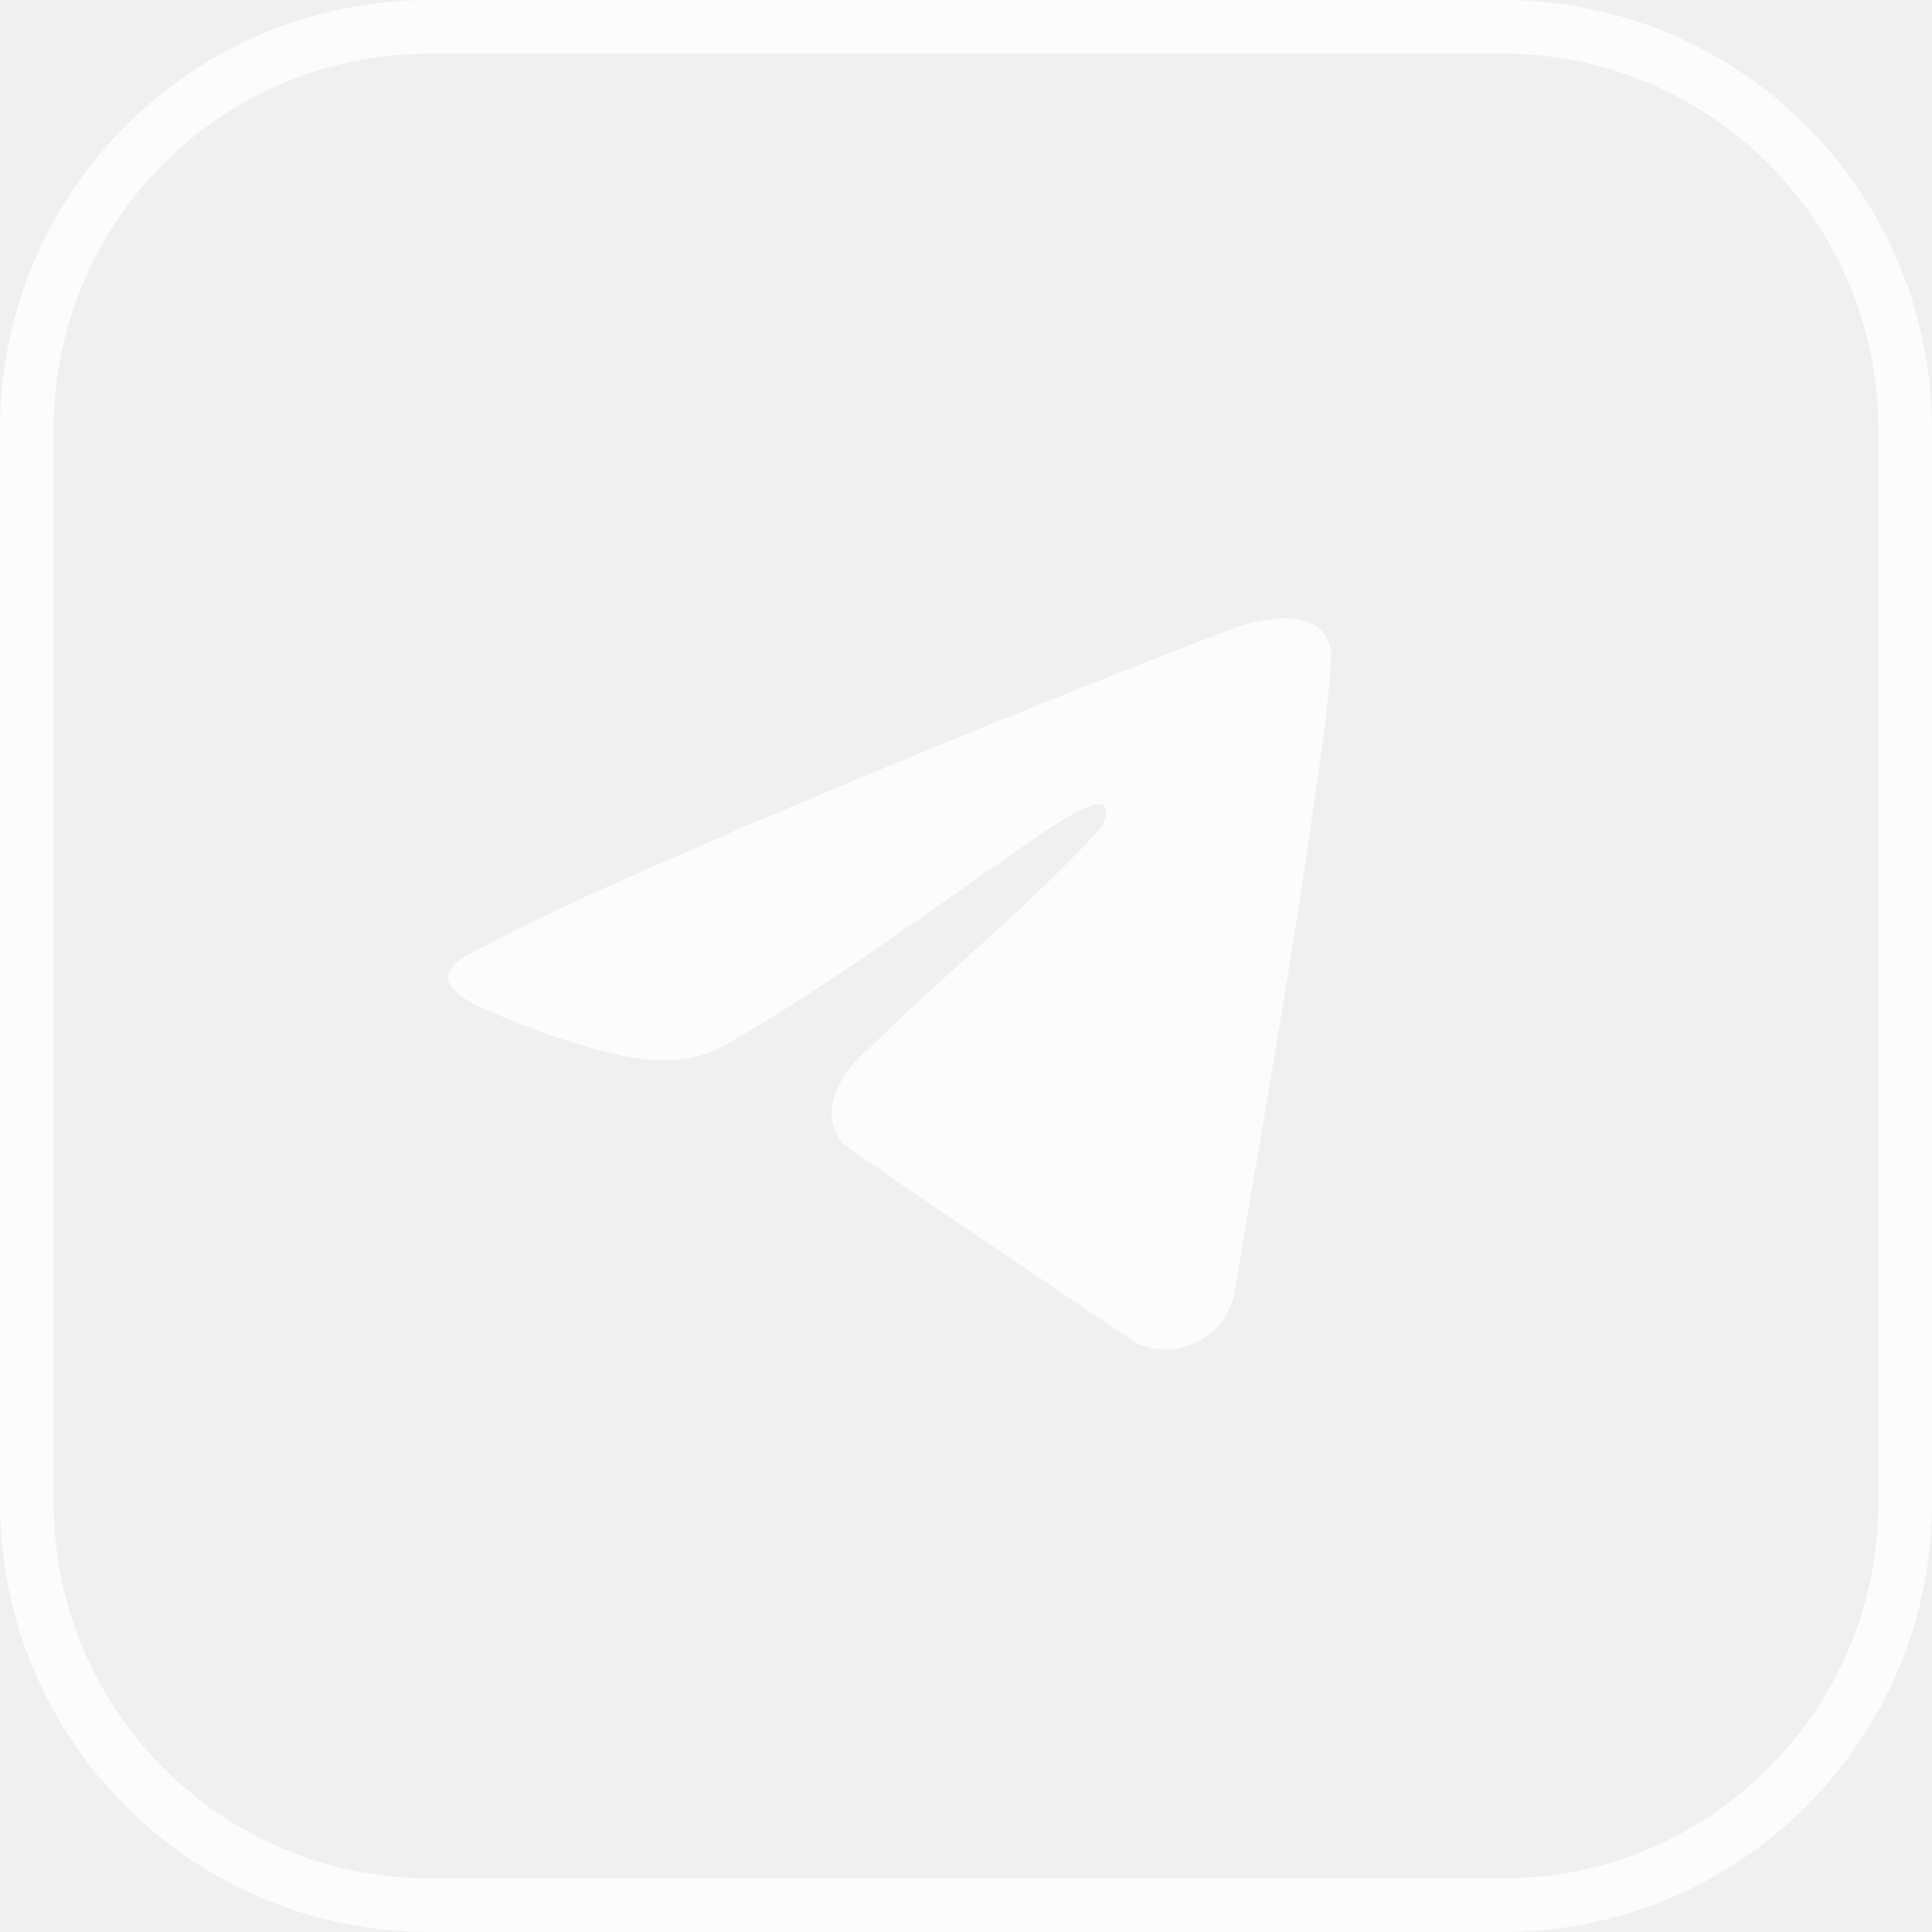
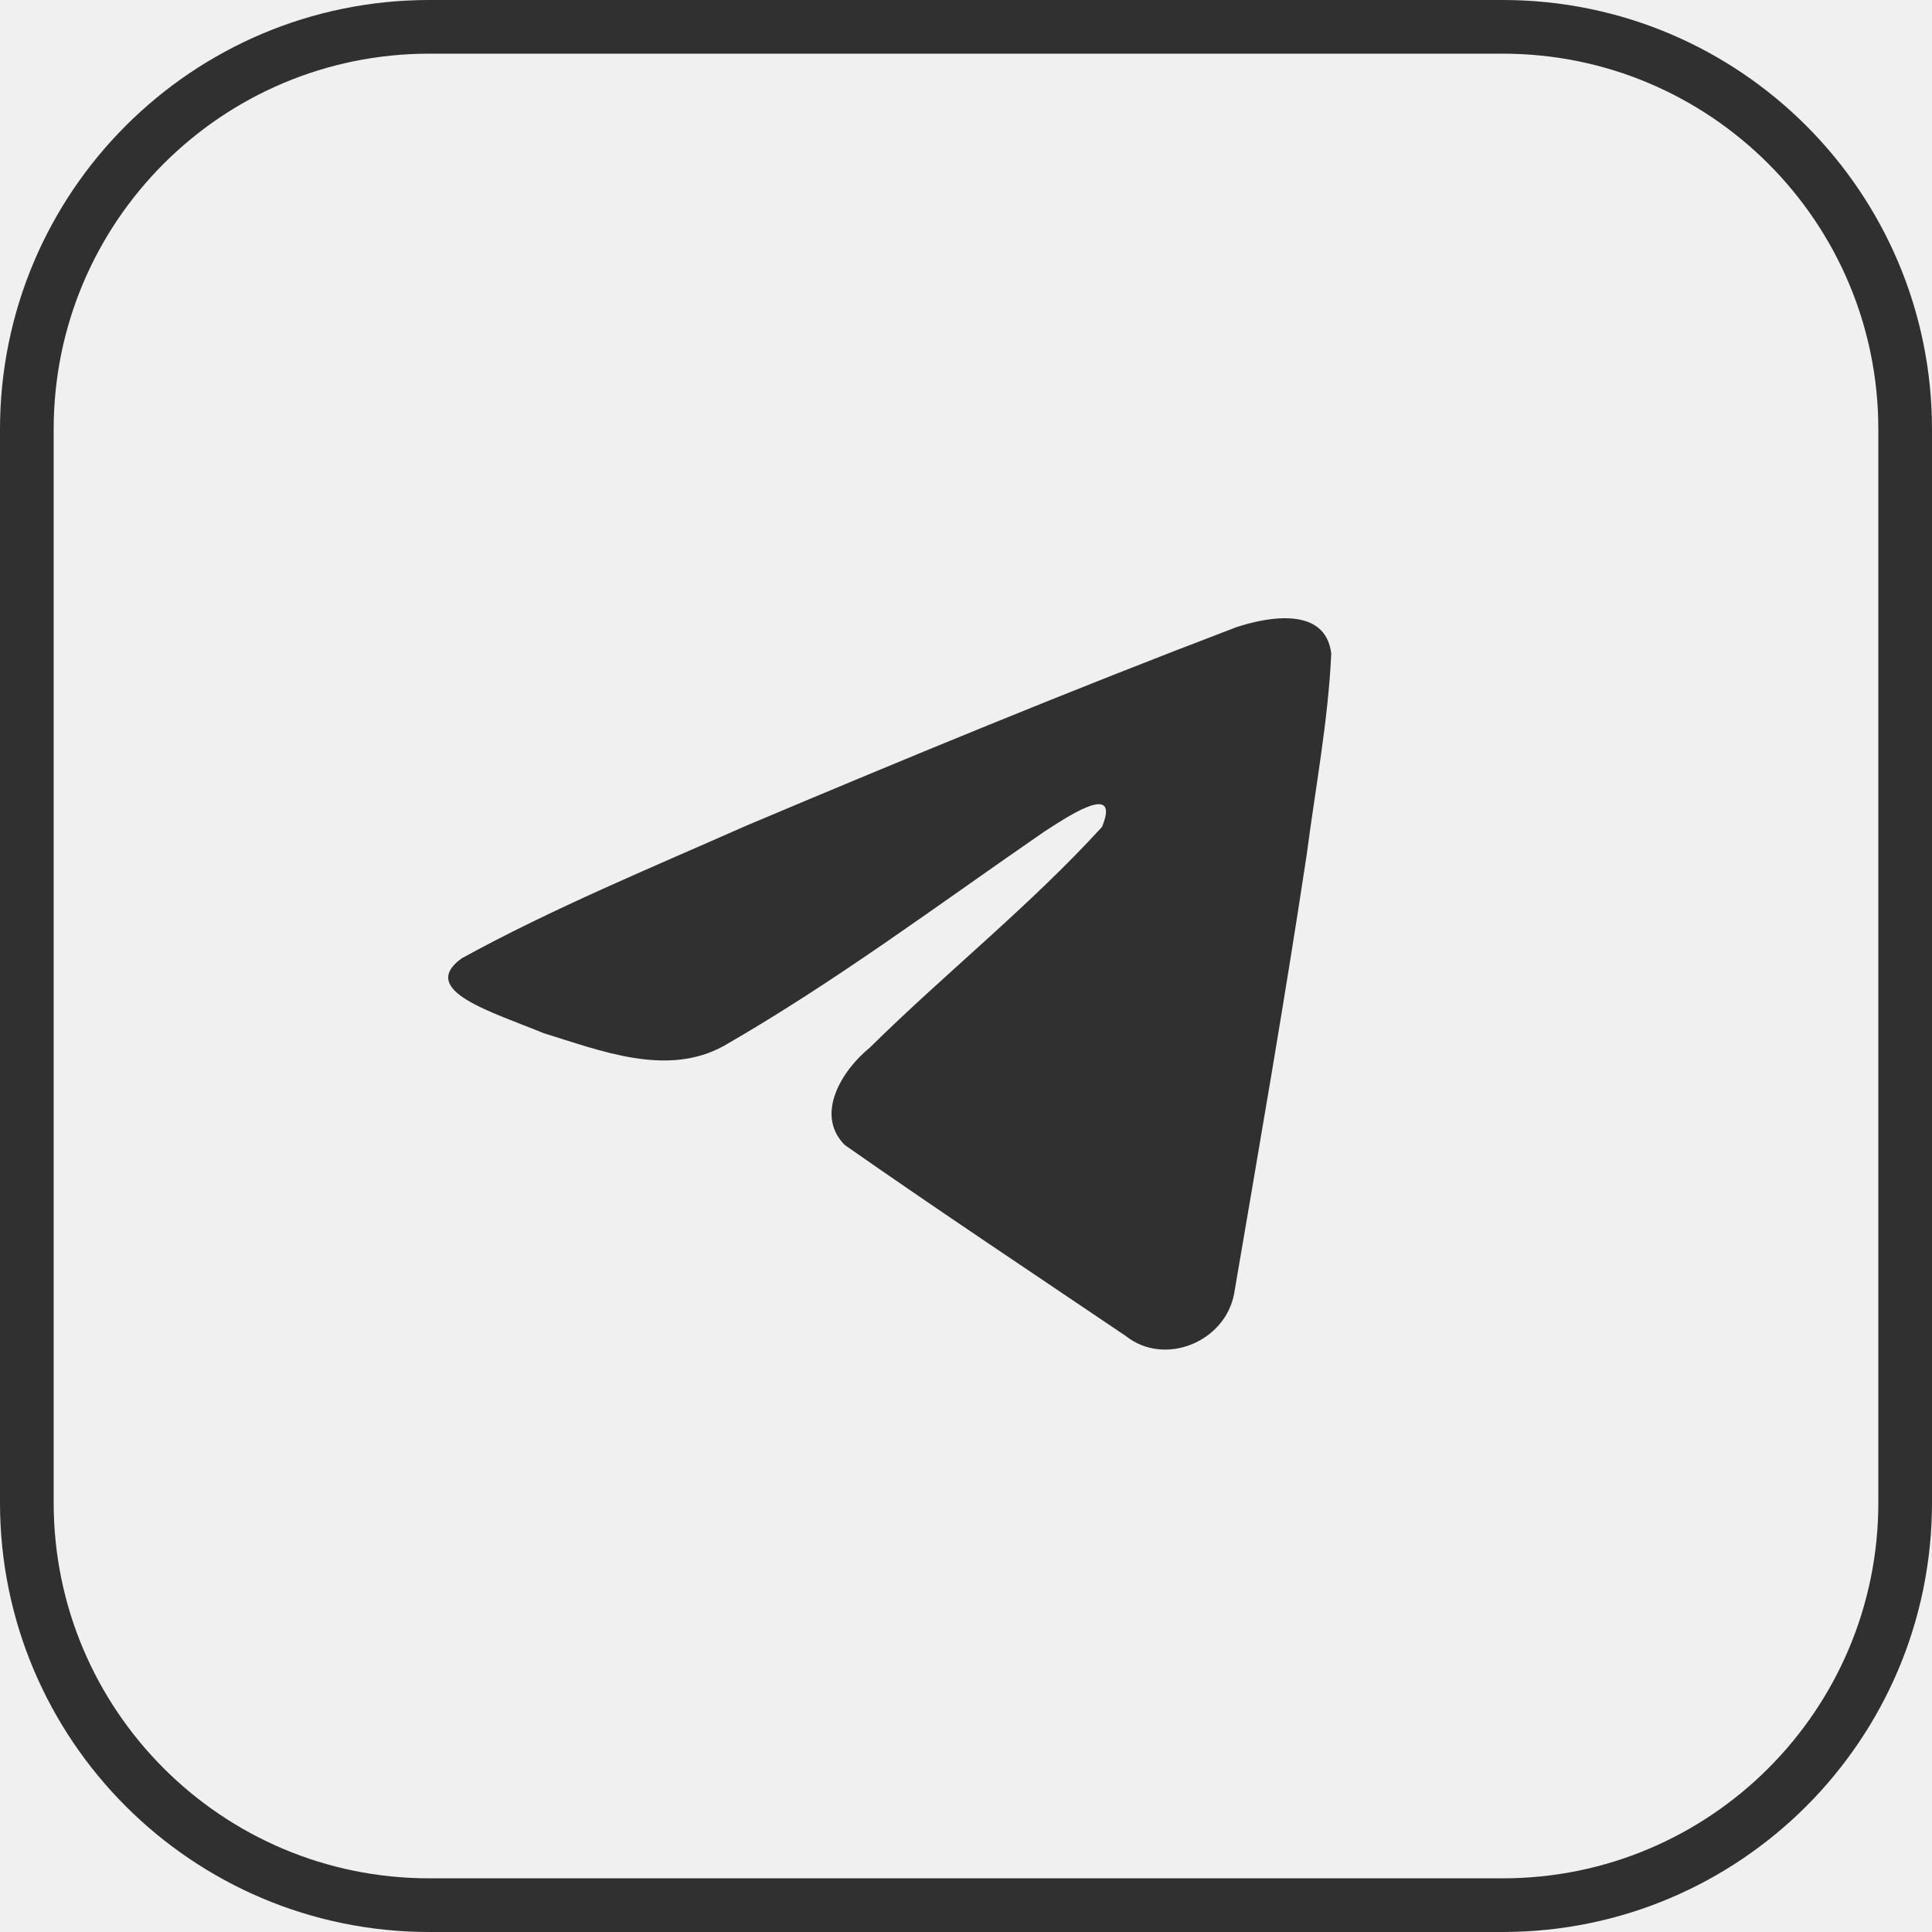
<svg xmlns="http://www.w3.org/2000/svg" viewBox="0 0 36 36" fill="none">
-   <rect x="0.5" y="0.5" width="35" height="35" rx="7.5" stroke="white" stroke-opacity="0.8" />
-   <path d="M8.6 17.859C10.283 16.932 12.162 16.158 13.918 15.38C16.939 14.106 19.971 12.854 23.034 11.688C23.63 11.49 24.701 11.296 24.806 12.179C24.749 13.429 24.512 14.672 24.35 15.915C23.938 18.648 23.462 21.371 22.998 24.096C22.838 25.003 21.702 25.473 20.974 24.892C19.226 23.711 17.465 22.542 15.739 21.334C15.174 20.76 15.698 19.935 16.203 19.525C17.643 18.106 19.169 16.901 20.534 15.409C20.902 14.52 19.814 15.269 19.456 15.498C17.485 16.856 15.562 18.297 13.484 19.491C12.423 20.075 11.186 19.576 10.125 19.25C9.174 18.856 7.78 18.459 8.6 17.859L8.6 17.859Z" fill="white" fill-opacity="0.8" />
+   <rect x="0.5" y="0.5" width="35" height="35" rx="7.5" stroke="currentColor" stroke-opacity="0.8" />
+   <path d="M8.6 17.859C10.283 16.932 12.162 16.158 13.918 15.38C16.939 14.106 19.971 12.854 23.034 11.688C23.63 11.49 24.701 11.296 24.806 12.179C24.749 13.429 24.512 14.672 24.35 15.915C23.938 18.648 23.462 21.371 22.998 24.096C22.838 25.003 21.702 25.473 20.974 24.892C19.226 23.711 17.465 22.542 15.739 21.334C15.174 20.76 15.698 19.935 16.203 19.525C17.643 18.106 19.169 16.901 20.534 15.409C20.902 14.52 19.814 15.269 19.456 15.498C17.485 16.856 15.562 18.297 13.484 19.491C12.423 20.075 11.186 19.576 10.125 19.25C9.174 18.856 7.78 18.459 8.6 17.859L8.6 17.859Z" fill="currentColor" fill-opacity="0.8" />
</svg>
